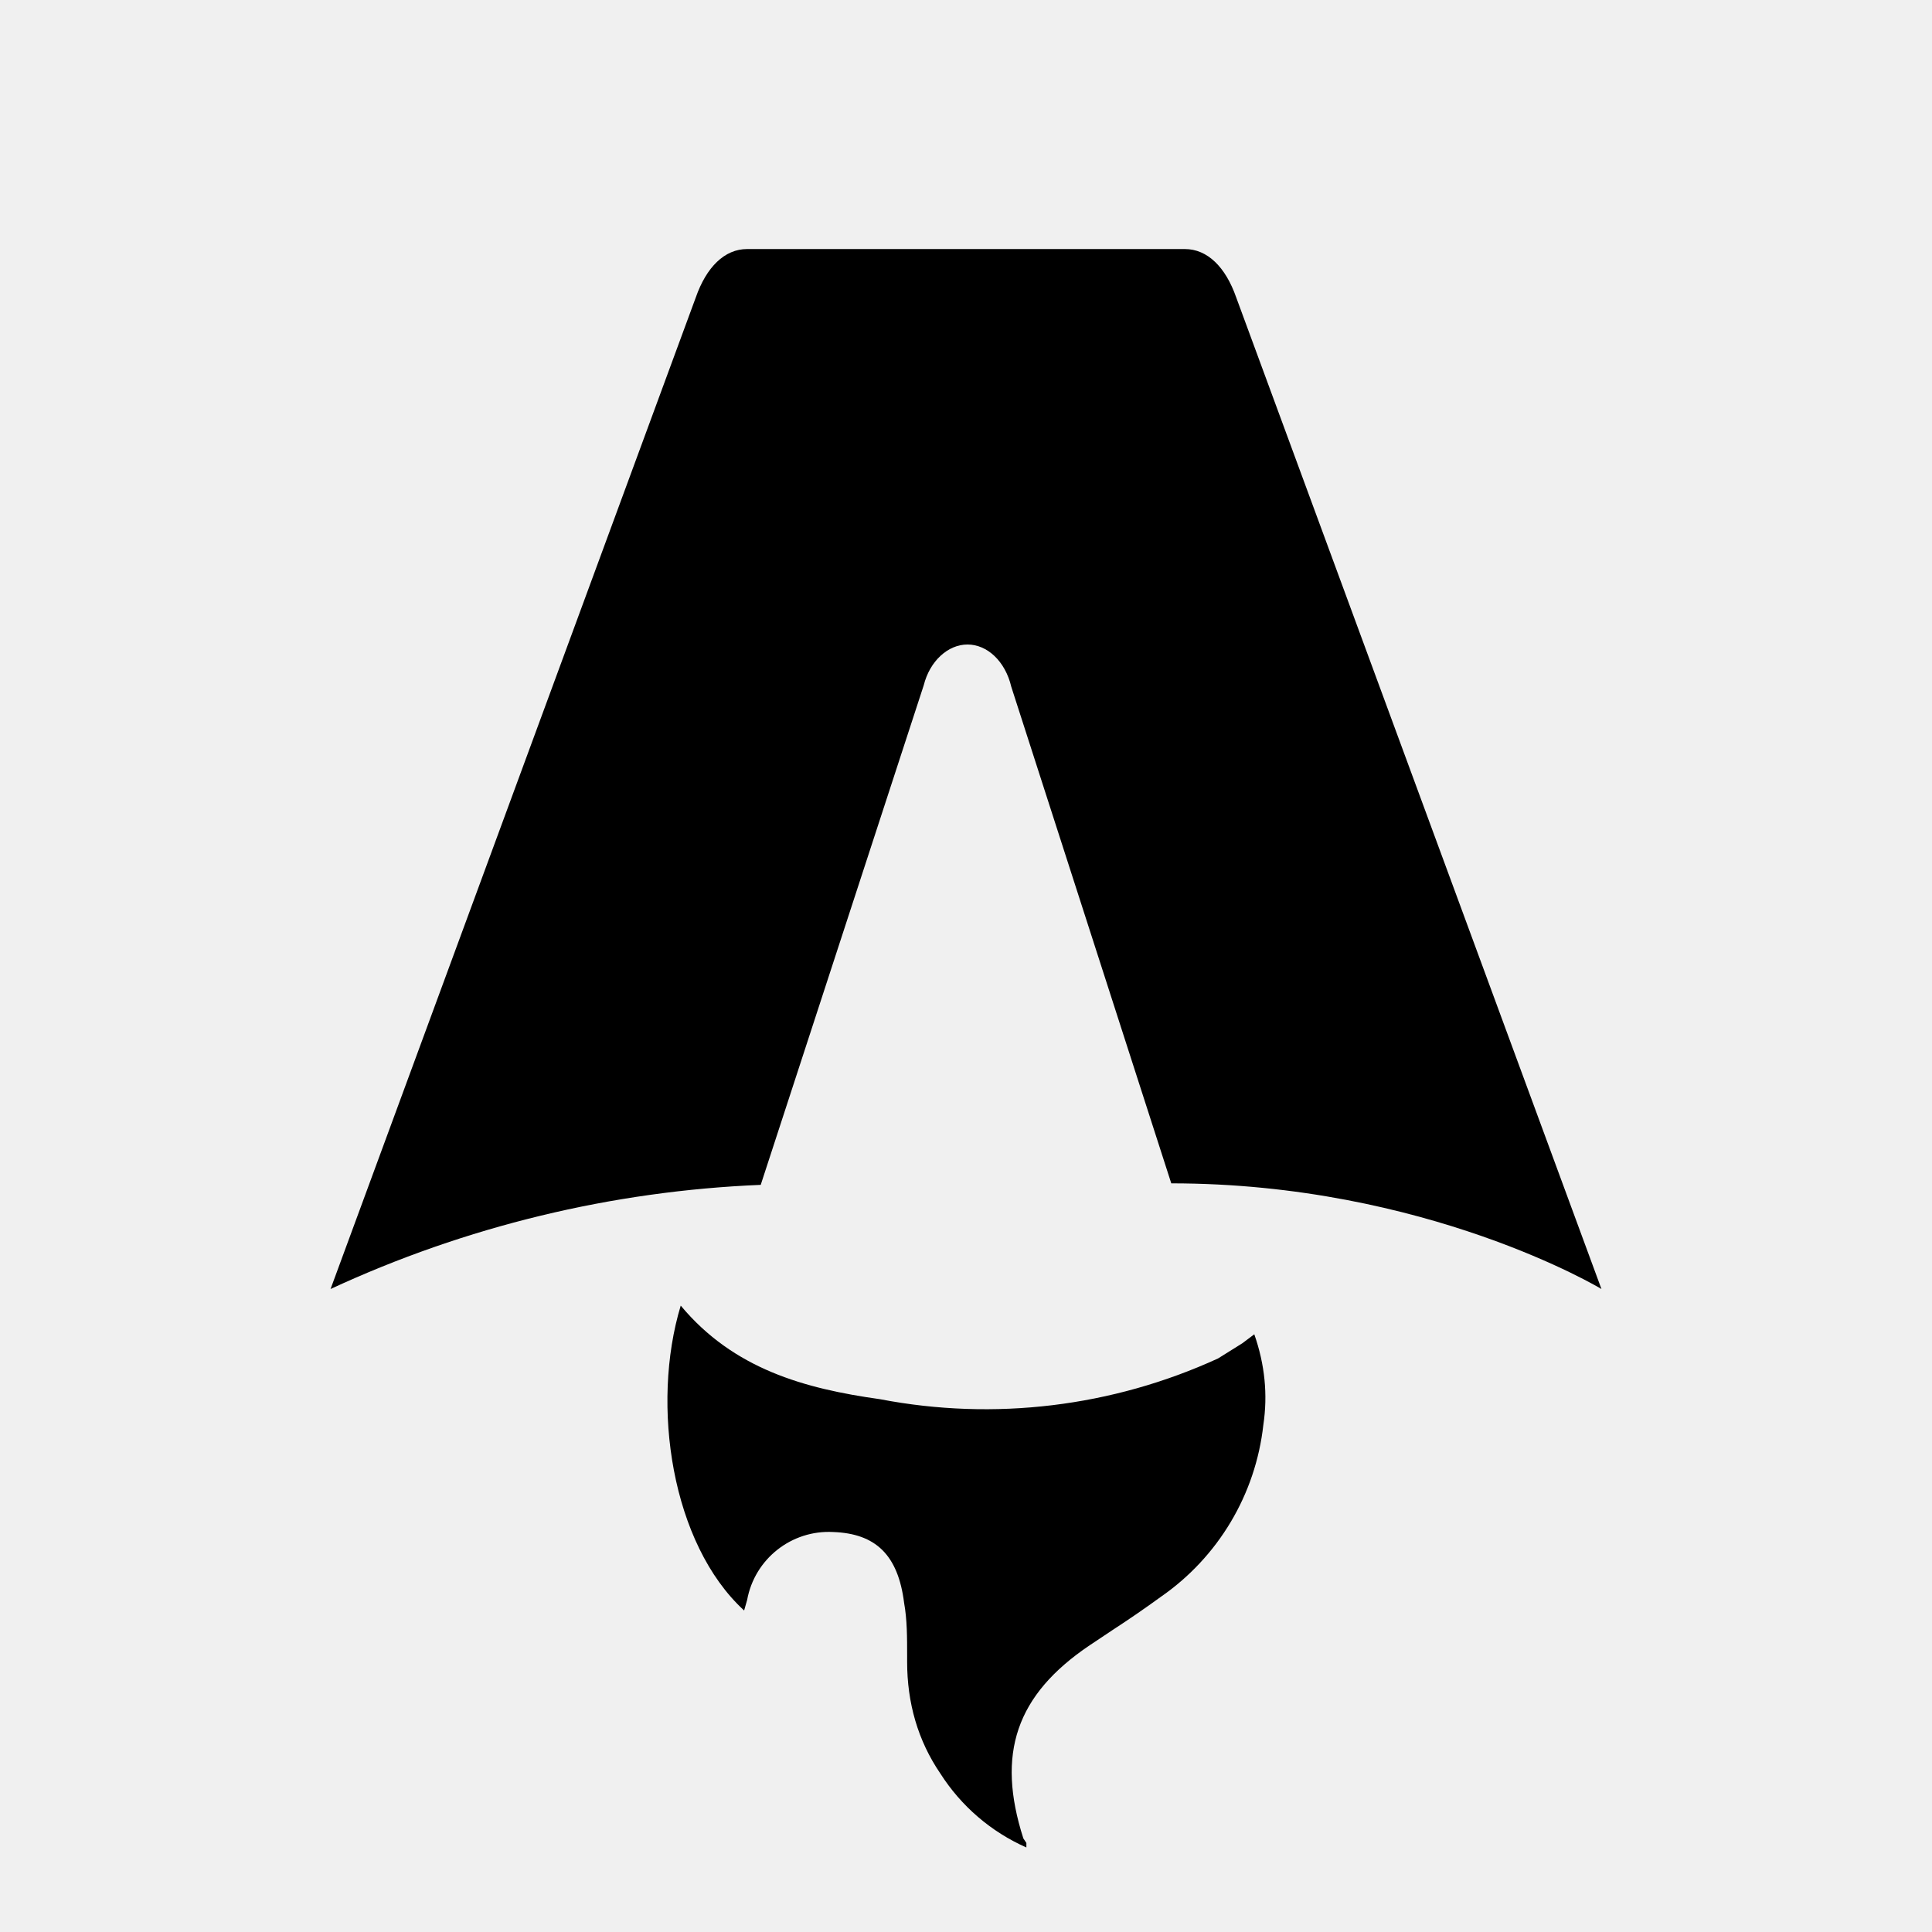
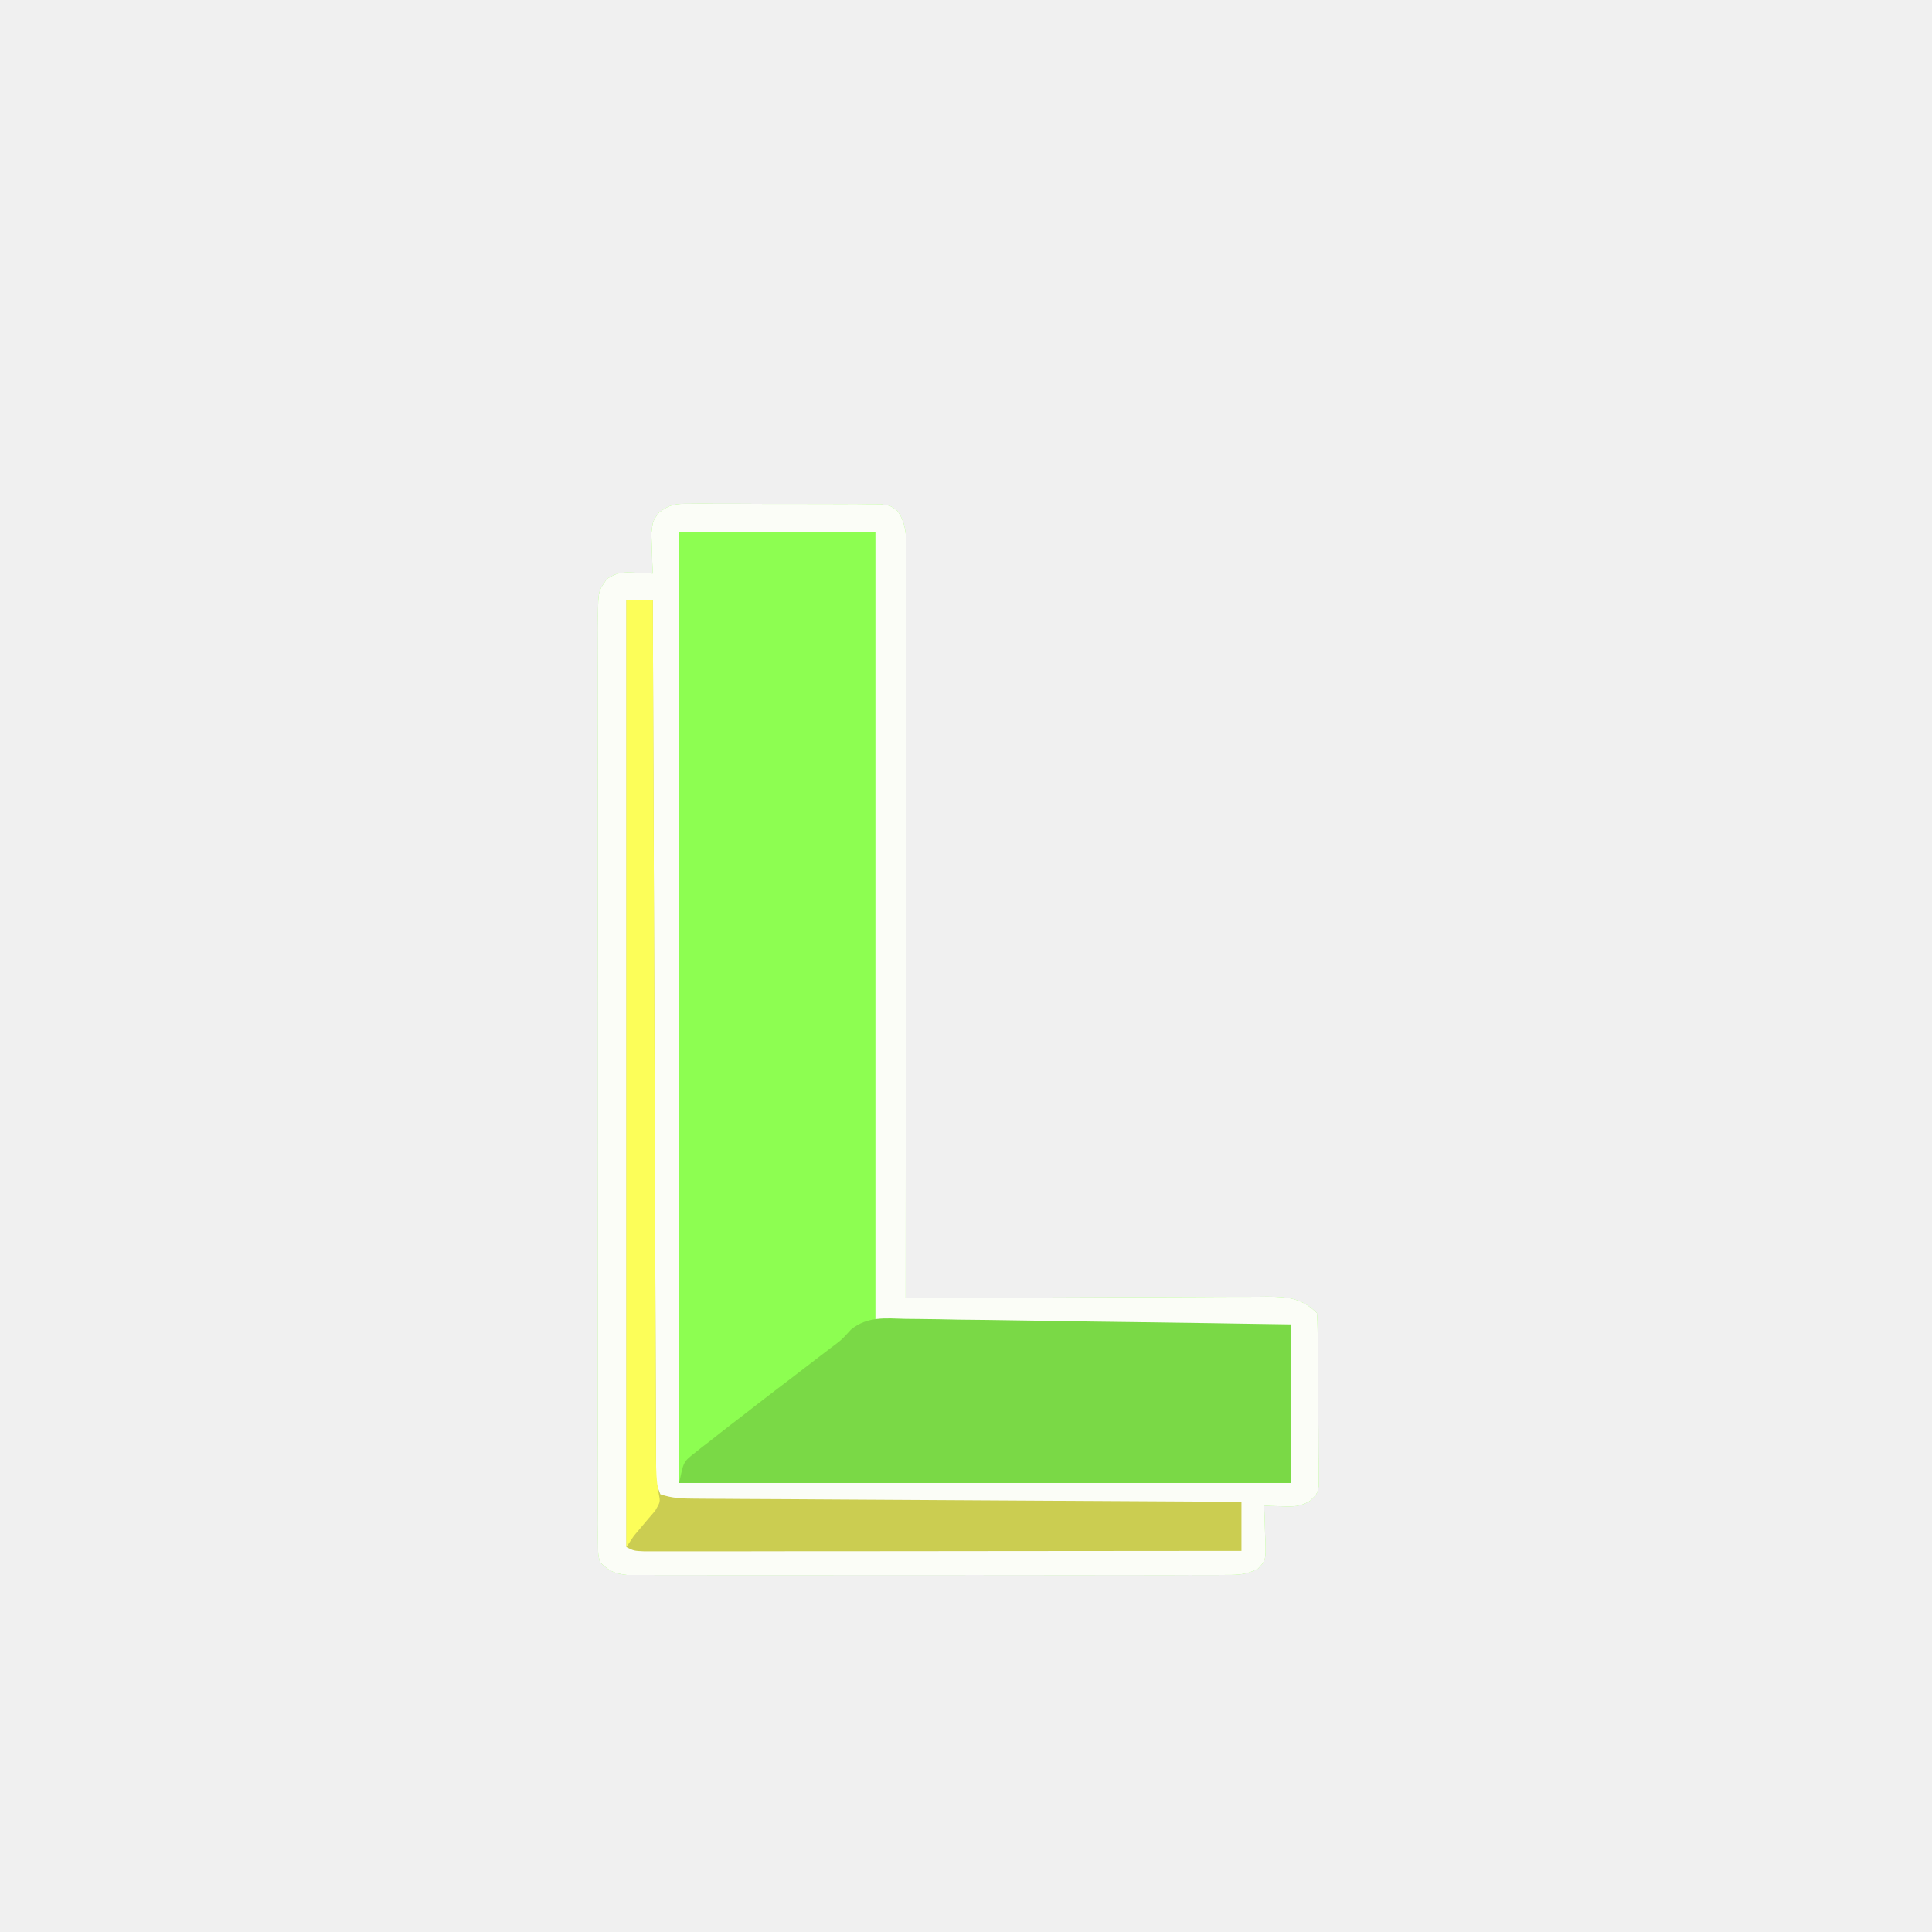
- <svg xmlns="http://www.w3.org/2000/svg" fill="none" viewBox="0 0 128 128">
-   <path d="M50.4 78.5a75.1 75.1 0 0 0-28.5 6.9l24.2-65.7c.7-2 1.9-3.2 3.4-3.2h29c1.5 0 2.7 1.2 3.4 3.2l24.2 65.7s-11.6-7-28.5-7L67 45.5c-.4-1.7-1.6-2.8-2.9-2.8-1.3 0-2.5 1.1-2.9 2.7L50.4 78.5Zm-1.1 28.2Zm-4.2-20.2c-2 6.6-.6 15.8 4.2 20.2a17.5 17.5 0 0 1 .2-.7 5.5 5.5 0 0 1 5.7-4.5c2.8.1 4.3 1.5 4.7 4.7.2 1.1.2 2.3.2 3.5v.4c0 2.7.7 5.2 2.2 7.4a13 13 0 0 0 5.7 4.9v-.3l-.2-.3c-1.8-5.6-.5-9.5 4.4-12.8l1.5-1a73 73 0 0 0 3.2-2.2 16 16 0 0 0 6.8-11.4c.3-2 .1-4-.6-6l-.8.6-1.6 1a37 37 0 0 1-22.4 2.7c-5-.7-9.7-2-13.2-6.2Z" />
-   <style>
-         path { fill: #000; }
-         @media (prefers-color-scheme: dark) {
-             path { fill: #FFF; }
-         }
-     </style>
+ <svg xmlns="http://www.w3.org/2000/svg" version="1.1" width="512" height="512">
+   <path d="M0 0 C1.17 -0.01 2.34 -0.02 3.55 -0.03 C5.44 -0.01 5.44 -0.01 7.37 0.01 C8.67 0 9.96 0 11.3 0 C14.04 -0 16.78 0.01 19.52 0.04 C23.04 0.06 26.55 0.06 30.06 0.05 C33.41 0.04 36.77 0.05 40.12 0.07 C41.38 0.07 42.64 0.06 43.94 0.06 C45.11 0.07 46.28 0.08 47.48 0.1 C49.03 0.11 49.03 0.11 50.6 0.11 C53.18 0.5 53.18 0.5 54.97 1.84 C57.8 5.73 57.31 10.02 57.3 14.61 C57.3 15.44 57.3 16.28 57.3 17.14 C57.3 19.95 57.3 22.76 57.29 25.57 C57.29 27.58 57.29 29.59 57.29 31.6 C57.29 37.07 57.29 42.53 57.28 48 C57.27 53.71 57.27 59.42 57.27 65.13 C57.27 75.94 57.26 86.76 57.25 97.58 C57.24 109.89 57.23 122.2 57.23 134.51 C57.22 159.84 57.2 185.17 57.18 210.5 C58.46 210.5 59.74 210.49 61.05 210.48 C73.11 210.42 85.16 210.38 97.21 210.35 C103.4 210.33 109.6 210.31 115.79 210.28 C121.77 210.24 127.75 210.22 133.73 210.22 C136.01 210.21 138.29 210.2 140.57 210.18 C143.77 210.16 146.96 210.16 150.15 210.16 C151.1 210.15 152.05 210.14 153.02 210.13 C158.38 210.15 162.19 210.51 166.18 214.5 C166.29 215.99 166.34 217.48 166.35 218.97 C166.37 220.4 166.37 220.4 166.39 221.86 C166.4 222.89 166.41 223.93 166.42 224.99 C166.42 226.05 166.43 227.11 166.44 228.2 C166.45 230.44 166.46 232.68 166.47 234.92 C166.49 238.36 166.53 241.79 166.58 245.22 C166.59 247.4 166.6 249.57 166.6 251.74 C166.62 252.78 166.64 253.81 166.66 254.87 C166.65 256.31 166.65 256.31 166.65 257.77 C166.65 258.61 166.66 259.46 166.67 260.33 C166.18 262.5 166.18 262.5 164.31 264.28 C161.66 265.8 159.96 265.81 156.93 265.69 C156.04 265.66 155.14 265.64 154.22 265.61 C153.21 265.55 153.21 265.55 152.18 265.5 C152.22 266.55 152.27 267.6 152.32 268.68 C152.36 270.06 152.39 271.44 152.43 272.81 C152.46 273.5 152.49 274.19 152.53 274.91 C152.63 280.02 152.63 280.02 150.58 282.2 C147.37 283.94 145 283.88 141.35 283.88 C140.66 283.89 139.97 283.89 139.26 283.9 C136.96 283.91 134.67 283.9 132.36 283.89 C130.72 283.89 129.07 283.9 127.42 283.91 C122.94 283.92 118.46 283.91 113.98 283.9 C109.29 283.9 104.61 283.9 99.92 283.91 C92.06 283.91 84.19 283.91 76.32 283.89 C67.22 283.88 58.12 283.88 49.02 283.9 C41.21 283.91 33.4 283.91 25.59 283.91 C20.92 283.9 16.26 283.9 11.59 283.91 C7.2 283.92 2.82 283.91 -1.57 283.9 C-3.18 283.89 -4.79 283.89 -6.4 283.9 C-8.6 283.91 -10.79 283.9 -12.99 283.88 C-14.84 283.88 -14.84 283.88 -16.72 283.88 C-20.17 283.46 -21.34 282.87 -23.82 280.5 C-24.32 278.48 -24.32 278.48 -24.33 276.11 C-24.34 275.21 -24.35 274.31 -24.36 273.38 C-24.35 272.39 -24.34 271.4 -24.33 270.37 C-24.34 269.32 -24.34 268.27 -24.35 267.18 C-24.37 263.63 -24.35 260.09 -24.34 256.54 C-24.35 254.01 -24.35 251.47 -24.36 248.93 C-24.38 242.75 -24.38 236.57 -24.36 230.38 C-24.35 225.36 -24.35 220.33 -24.36 215.31 C-24.36 214.6 -24.36 213.88 -24.36 213.14 C-24.36 211.69 -24.36 210.24 -24.36 208.79 C-24.37 195.17 -24.36 181.55 -24.34 167.94 C-24.32 156.25 -24.33 144.56 -24.34 132.87 C-24.37 119.3 -24.37 105.73 -24.36 92.17 C-24.36 90.72 -24.36 89.27 -24.36 87.83 C-24.36 87.12 -24.36 86.4 -24.36 85.67 C-24.35 80.65 -24.36 75.63 -24.37 70.61 C-24.38 63.86 -24.37 57.11 -24.35 50.35 C-24.34 47.87 -24.34 45.38 -24.35 42.9 C-24.36 39.52 -24.35 36.14 -24.33 32.76 C-24.34 31.77 -24.35 30.78 -24.36 29.76 C-24.28 23.14 -24.28 23.14 -21.95 19.89 C-19.29 18.16 -17.72 18.09 -14.57 18.25 C-13.68 18.29 -12.79 18.32 -11.87 18.36 C-10.86 18.43 -10.86 18.43 -9.82 18.5 C-9.87 17.54 -9.92 16.57 -9.96 15.58 C-10 14.32 -10.04 13.05 -10.07 11.75 C-10.12 10.5 -10.17 9.25 -10.21 7.95 C-9.82 4.5 -9.82 4.5 -8.16 2.32 C-5.23 0.04 -3.69 0 0 0 Z " fill="#8DFE51" transform="translate(182.8225,133.4983)" />
+   <path d="M0 0 C1.17 -0.01 2.34 -0.02 3.55 -0.03 C5.44 -0.01 5.44 -0.01 7.37 0.01 C8.67 0 9.96 0 11.3 0 C14.04 -0 16.78 0.01 19.52 0.04 C23.04 0.06 26.55 0.06 30.06 0.05 C33.41 0.04 36.77 0.05 40.12 0.07 C41.38 0.07 42.64 0.06 43.94 0.06 C45.11 0.07 46.28 0.08 47.48 0.1 C49.03 0.11 49.03 0.11 50.6 0.11 C53.18 0.5 53.18 0.5 54.97 1.84 C57.8 5.73 57.31 10.02 57.3 14.61 C57.3 15.44 57.3 16.28 57.3 17.14 C57.3 19.95 57.3 22.76 57.29 25.57 C57.29 27.58 57.29 29.59 57.29 31.6 C57.29 37.07 57.29 42.53 57.28 48 C57.27 53.71 57.27 59.42 57.27 65.13 C57.27 75.94 57.26 86.76 57.25 97.58 C57.24 109.89 57.23 122.2 57.23 134.51 C57.22 159.84 57.2 185.17 57.18 210.5 C58.46 210.5 59.74 210.49 61.05 210.48 C73.11 210.42 85.16 210.38 97.21 210.35 C103.4 210.33 109.6 210.31 115.79 210.28 C121.77 210.24 127.75 210.22 133.73 210.22 C136.01 210.21 138.29 210.2 140.57 210.18 C143.77 210.16 146.96 210.16 150.15 210.16 C151.1 210.15 152.05 210.14 153.02 210.13 C158.38 210.15 162.19 210.51 166.18 214.5 C166.29 215.99 166.34 217.48 166.35 218.97 C166.37 220.4 166.37 220.4 166.39 221.86 C166.4 222.89 166.41 223.93 166.42 224.99 C166.42 226.05 166.43 227.11 166.44 228.2 C166.45 230.44 166.46 232.68 166.47 234.92 C166.49 238.36 166.53 241.79 166.58 245.22 C166.59 247.4 166.6 249.57 166.6 251.74 C166.62 252.78 166.64 253.81 166.66 254.87 C166.65 256.31 166.65 256.31 166.65 257.77 C166.65 258.61 166.66 259.46 166.67 260.33 C166.18 262.5 166.18 262.5 164.31 264.28 C161.66 265.8 159.96 265.81 156.93 265.69 C156.04 265.66 155.14 265.64 154.22 265.61 C153.21 265.55 153.21 265.55 152.18 265.5 C152.22 266.55 152.27 267.6 152.32 268.68 C152.36 270.06 152.39 271.44 152.43 272.81 C152.46 273.5 152.49 274.19 152.53 274.91 C152.63 280.02 152.63 280.02 150.58 282.2 C147.37 283.94 145 283.88 141.35 283.88 C140.66 283.89 139.97 283.89 139.26 283.9 C136.96 283.91 134.67 283.9 132.36 283.89 C130.72 283.89 129.07 283.9 127.42 283.91 C122.94 283.92 118.46 283.91 113.98 283.9 C109.29 283.9 104.61 283.9 99.92 283.91 C92.06 283.91 84.19 283.91 76.32 283.89 C67.22 283.88 58.12 283.88 49.02 283.9 C41.21 283.91 33.4 283.91 25.59 283.91 C20.92 283.9 16.26 283.9 11.59 283.91 C7.2 283.92 2.82 283.91 -1.57 283.9 C-3.18 283.89 -4.79 283.89 -6.4 283.9 C-8.6 283.91 -10.79 283.9 -12.99 283.88 C-14.84 283.88 -14.84 283.88 -16.72 283.88 C-20.17 283.46 -21.34 282.87 -23.82 280.5 C-24.32 278.48 -24.32 278.48 -24.33 276.11 C-24.34 275.21 -24.35 274.31 -24.36 273.38 C-24.35 272.39 -24.34 271.4 -24.33 270.37 C-24.34 269.32 -24.34 268.27 -24.35 267.18 C-24.37 263.63 -24.35 260.09 -24.34 256.54 C-24.35 254.01 -24.35 251.47 -24.36 248.93 C-24.38 242.75 -24.38 236.57 -24.36 230.38 C-24.35 225.36 -24.35 220.33 -24.36 215.31 C-24.36 214.6 -24.36 213.88 -24.36 213.14 C-24.36 211.69 -24.36 210.24 -24.36 208.79 C-24.37 195.17 -24.36 181.55 -24.34 167.94 C-24.32 156.25 -24.33 144.56 -24.34 132.87 C-24.37 119.3 -24.37 105.73 -24.36 92.17 C-24.36 90.72 -24.36 89.27 -24.36 87.83 C-24.36 87.12 -24.36 86.4 -24.36 85.67 C-24.35 80.65 -24.36 75.63 -24.37 70.61 C-24.38 63.86 -24.37 57.11 -24.35 50.35 C-24.34 47.87 -24.34 45.38 -24.35 42.9 C-24.36 39.52 -24.35 36.14 -24.33 32.76 C-24.34 31.77 -24.35 30.78 -24.36 29.76 C-24.28 23.14 -24.28 23.14 -21.95 19.89 C-19.29 18.16 -17.72 18.09 -14.57 18.25 C-13.68 18.29 -12.79 18.32 -11.87 18.36 C-10.86 18.43 -10.86 18.43 -9.82 18.5 C-9.87 17.54 -9.92 16.57 -9.96 15.58 C-10 14.32 -10.04 13.05 -10.07 11.75 C-10.12 10.5 -10.17 9.25 -10.21 7.95 C-9.82 4.5 -9.82 4.5 -8.16 2.32 C-5.23 0.04 -3.69 0 0 0 Z M-2.82 7.5 C-2.82 90.66 -2.82 173.82 -2.82 259.5 C50.64 259.5 104.1 259.5 159.18 259.5 C159.18 245.64 159.18 231.78 159.18 217.5 C122.88 217.5 86.58 217.5 49.18 217.5 C49.18 148.2 49.18 78.9 49.18 7.5 C32.02 7.5 14.86 7.5 -2.82 7.5 Z " fill="#FBFDF7" transform="translate(182.8225,133.4983)" />
+   <path d="M0 0 C1.1 0.01 2.21 0.02 3.34 0.03 C6.98 0.06 10.61 0.13 14.25 0.21 C16.78 0.24 19.3 0.27 21.83 0.29 C27.79 0.37 33.75 0.46 39.71 0.56 C46.49 0.68 53.28 0.77 60.07 0.85 C74.03 1.03 87.99 1.24 101.95 1.48 C101.95 15.34 101.95 29.2 101.95 43.48 C48.49 43.48 -4.97 43.48 -60.05 43.48 C-58.93 37.85 -58.93 37.85 -55.91 35.5 C-55.26 34.98 -54.61 34.46 -53.94 33.92 C-53.23 33.38 -52.53 32.84 -51.8 32.29 C-51.08 31.72 -50.36 31.15 -49.61 30.56 C-47.44 28.85 -45.25 27.16 -43.05 25.48 C-41.89 24.57 -40.72 23.66 -39.56 22.76 C-36.4 20.31 -33.23 17.89 -30.05 15.48 C-27.74 13.71 -25.43 11.94 -23.12 10.16 C-22.1 9.38 -21.08 8.6 -20.03 7.8 C-17.01 5.56 -17.01 5.56 -14.56 2.86 C-10.21 -0.74 -5.4 -0.14 0 0 Z " fill="#7AD946" transform="translate(240.0542,349.5242)" />
+   <path d="M0 0 C2.31 0 4.62 0 7 0 C7 1.2 7.01 2.41 7.01 3.65 C7.11 32.19 7.22 60.73 7.33 89.28 C7.34 92.79 7.36 96.3 7.37 99.81 C7.38 100.51 7.38 101.21 7.38 101.93 C7.42 113.26 7.47 124.58 7.5 135.91 C7.55 147.53 7.59 159.15 7.64 170.76 C7.66 177.29 7.69 183.82 7.71 190.35 C7.73 196.49 7.75 202.62 7.78 208.76 C7.79 211.02 7.8 213.28 7.8 215.54 C7.81 218.61 7.83 221.68 7.84 224.76 C7.84 225.66 7.84 226.56 7.84 227.49 C7.85 228.31 7.86 229.13 7.86 229.98 C7.86 230.69 7.87 231.4 7.87 232.13 C7.94 234.23 7.94 234.23 9 237 C12.26 238.09 14.66 238.14 18.09 238.16 C20.01 238.17 20.01 238.17 21.96 238.19 C23.37 238.19 24.79 238.2 26.2 238.21 C27.69 238.21 29.18 238.22 30.67 238.24 C34.71 238.26 38.75 238.28 42.8 238.3 C47.02 238.33 51.24 238.35 55.47 238.38 C63.47 238.43 71.47 238.47 79.47 238.52 C88.58 238.57 97.68 238.62 106.79 238.68 C125.53 238.79 144.26 238.9 163 239 C163 243.29 163 247.58 163 252 C142.04 252.02 121.09 252.04 100.13 252.05 C90.4 252.06 80.67 252.06 70.94 252.08 C62.46 252.09 53.98 252.09 45.5 252.09 C41.01 252.1 36.52 252.1 32.03 252.11 C27.8 252.11 23.58 252.11 19.36 252.11 C17.8 252.11 16.25 252.12 14.7 252.12 C12.58 252.12 10.47 252.12 8.35 252.12 C7.17 252.12 5.98 252.12 4.76 252.12 C2 252 2 252 0 251 C0 168.17 0 85.34 0 0 Z " fill="#CBCD51" transform="translate(166,159)" />
+   <path d="M0 0 C2.31 0 4.62 0 7 0 C7 1.2 7.01 2.4 7.01 3.64 C7.11 32.15 7.22 60.66 7.33 89.18 C7.34 92.68 7.36 96.19 7.37 99.7 C7.38 100.4 7.38 101.1 7.38 101.82 C7.42 113.13 7.47 124.44 7.5 135.76 C7.55 147.36 7.59 158.97 7.64 170.58 C7.66 177.1 7.69 183.62 7.71 190.14 C7.73 196.27 7.75 202.4 7.78 208.54 C7.79 210.79 7.8 213.04 7.8 215.3 C7.81 218.37 7.83 221.44 7.84 224.52 C7.84 225.41 7.84 226.31 7.84 227.23 C7.87 230.59 7.93 233.65 8.6 236.95 C9 239 9 239 7.64 241.35 C6.99 242.1 6.35 242.85 5.69 243.62 C5.05 244.38 4.42 245.14 3.76 245.91 C3.18 246.6 2.6 247.29 2 248 C1.34 248.99 0.68 249.98 0 251 C0 168.17 0 85.34 0 0 Z " fill="#FCFE59" transform="translate(166,159)" />
</svg>
